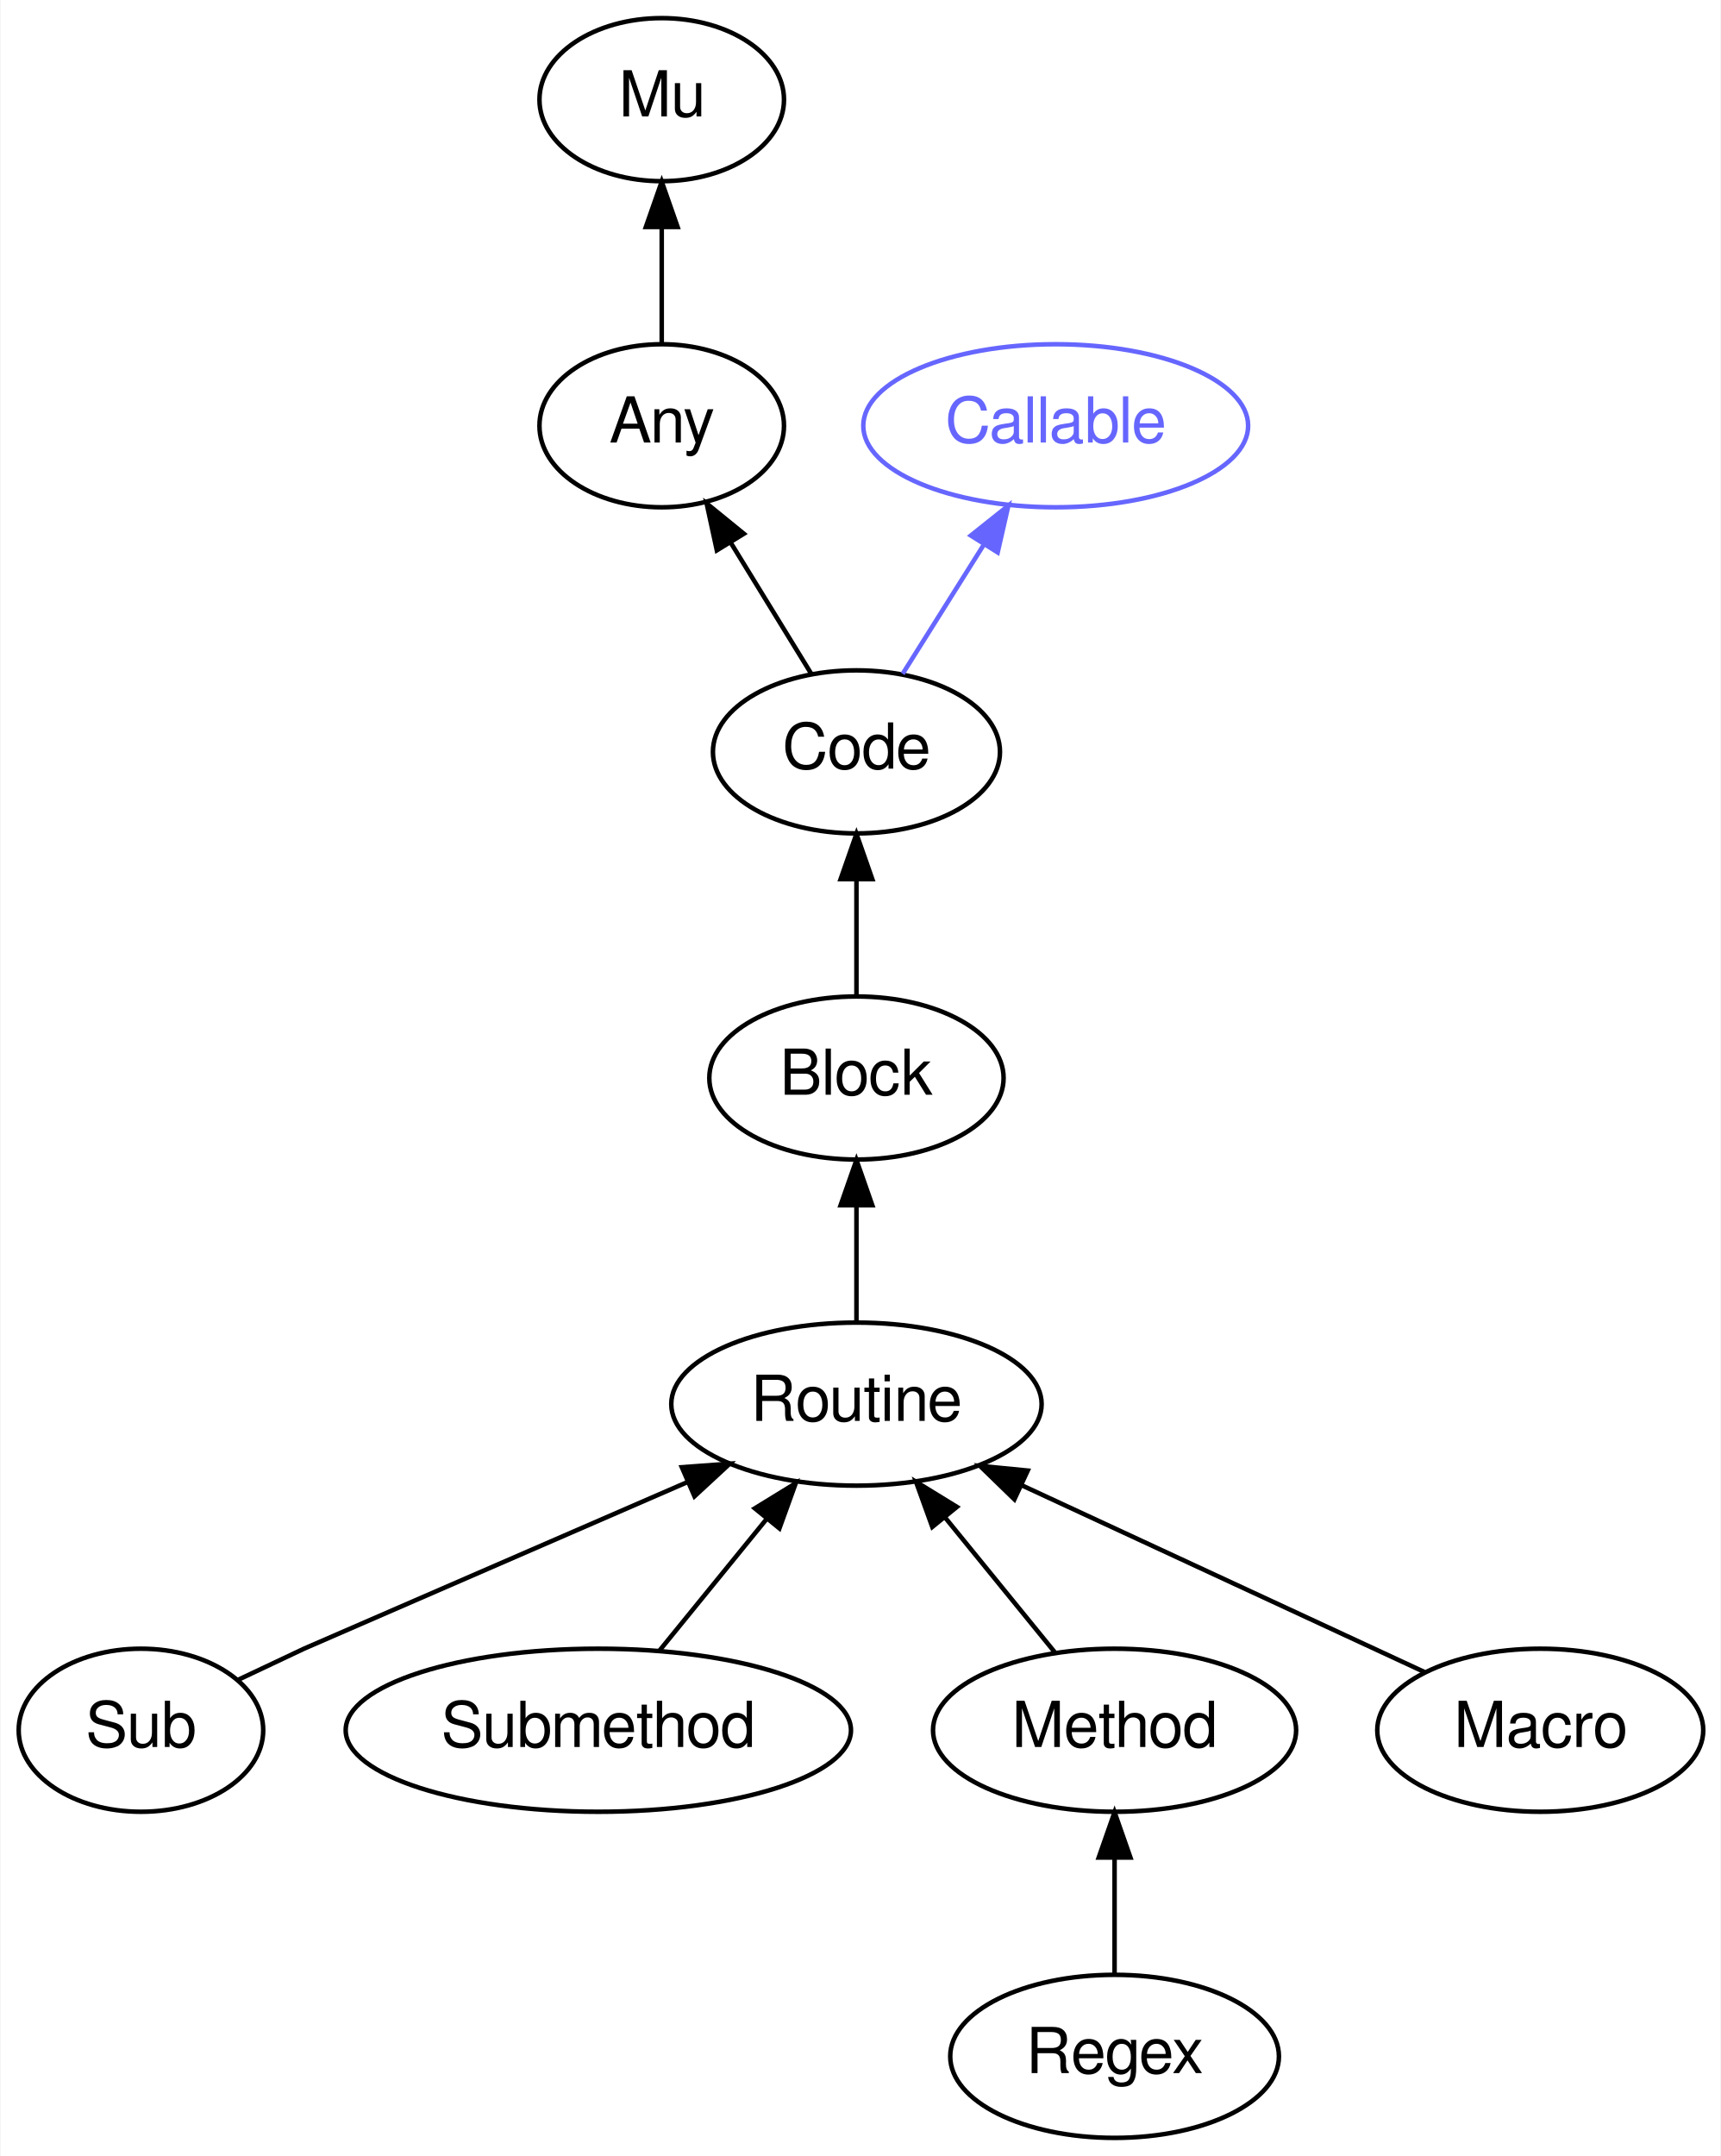
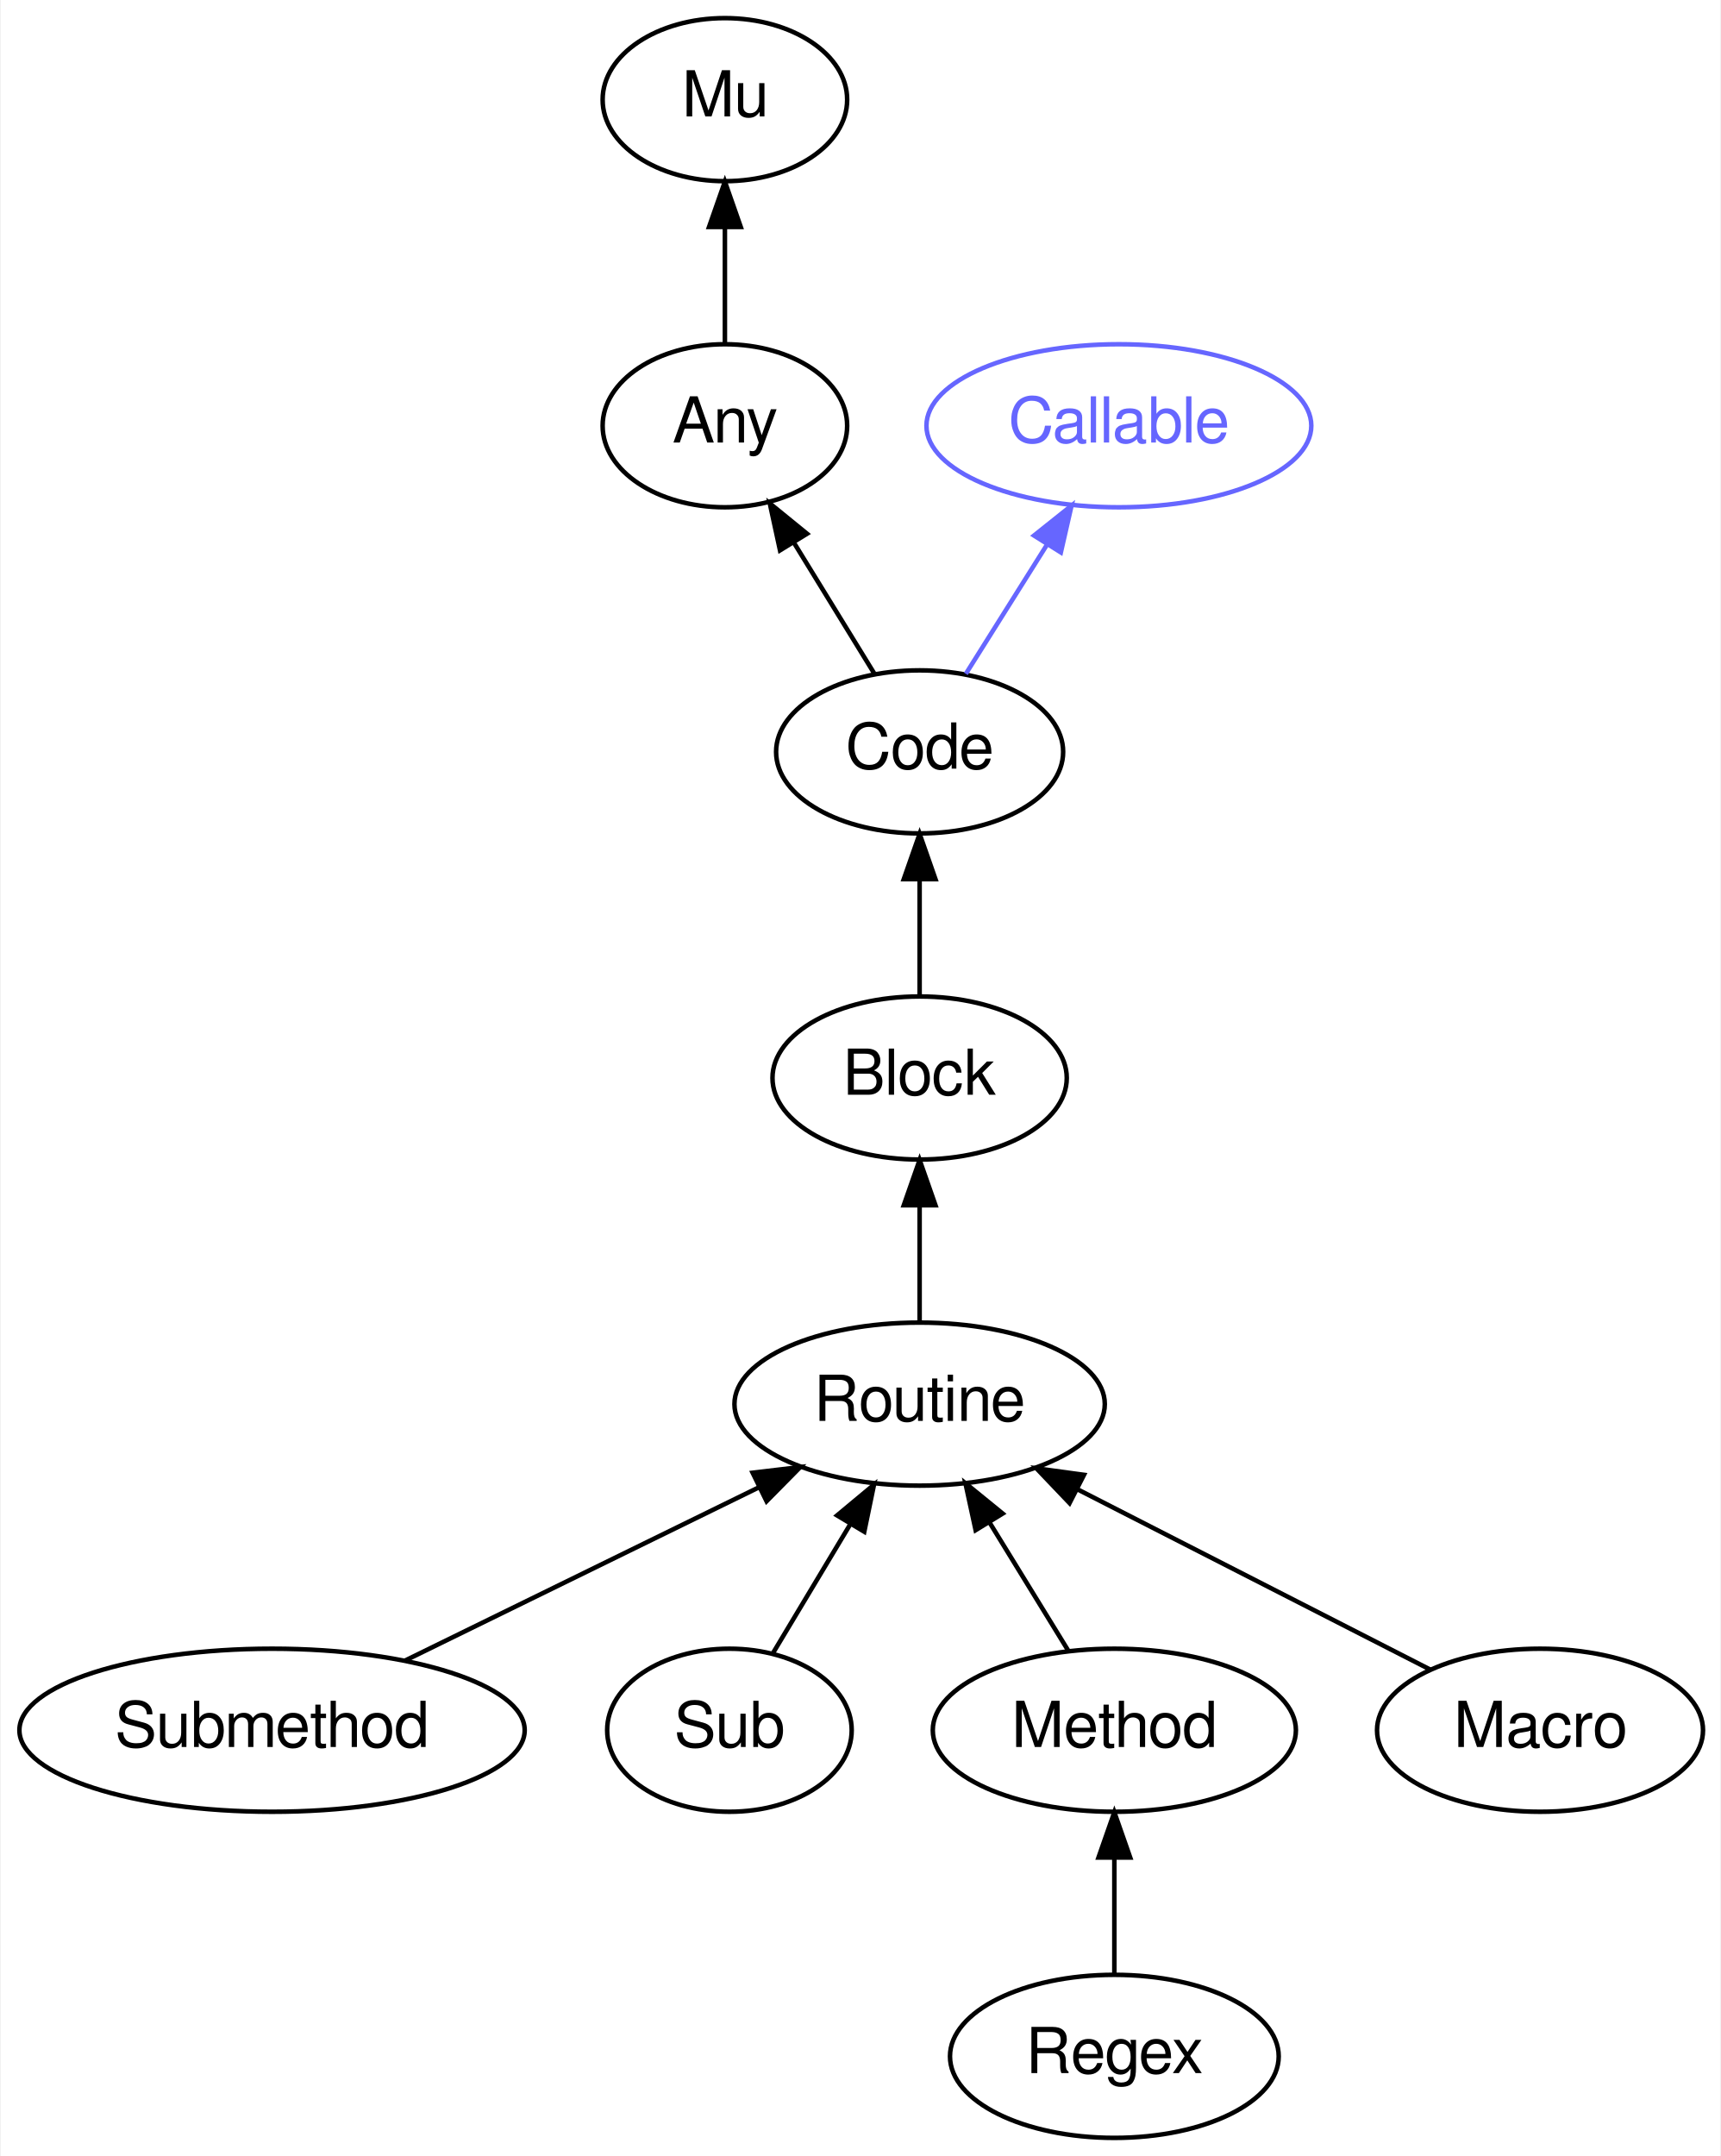
- <svg xmlns="http://www.w3.org/2000/svg" xmlns:xlink="http://www.w3.org/1999/xlink" width="380pt" height="476pt" viewBox="0.00 0.00 379.75 476.00">
+ <svg xmlns="http://www.w3.org/2000/svg" xmlns:xlink="http://www.w3.org/1999/xlink" width="380pt" height="476pt" viewBox="0.00 0.00 379.64 476.00">
  <g id="graph0" class="graph" transform="scale(1 1) rotate(0) translate(4 472)">
-     <polygon fill="white" stroke="none" points="-4,4 -4,-472 375.747,-472 375.747,4 -4,4" />
+     <polygon fill="white" stroke="none" points="-4,4 -4,-472 375.642,-472 375.642,4 -4,4" />
    <g id="node1" class="node">
      <g id="a_node1">
        <a xlink:href="/type/Block" xlink:title="Block">
-           <ellipse fill="none" stroke="#000000" cx="185" cy="-234" rx="32.494" ry="18" />
-           <text text-anchor="middle" x="185" y="-230.3" font-family="FreeSans" font-size="14.00" fill="#000000">Block</text>
+           <ellipse fill="none" stroke="#000000" cx="198.895" cy="-234" rx="32.494" ry="18" />
+           <text text-anchor="middle" x="198.895" y="-230.3" font-family="FreeSans" font-size="14.00" fill="#000000">Block</text>
        </a>
      </g>
    </g>
    <g id="node5" class="node">
      <g id="a_node5">
        <a xlink:href="/type/Code" xlink:title="Code">
-           <ellipse fill="none" stroke="#000000" cx="185" cy="-306" rx="31.695" ry="18" />
-           <text text-anchor="middle" x="185" y="-302.3" font-family="FreeSans" font-size="14.00" fill="#000000">Code</text>
+           <ellipse fill="none" stroke="#000000" cx="198.895" cy="-306" rx="31.695" ry="18" />
+           <text text-anchor="middle" x="198.895" y="-302.3" font-family="FreeSans" font-size="14.00" fill="#000000">Code</text>
        </a>
      </g>
    </g>
    <g id="edge1" class="edge">
-       <path fill="none" stroke="#000000" d="M185,-252.303C185,-260.017 185,-269.288 185,-277.888" />
-       <polygon fill="#000000" stroke="#000000" points="181.5,-277.896 185,-287.896 188.5,-277.896 181.5,-277.896" />
+       <path fill="none" stroke="#000000" d="M198.895,-252.303C198.895,-260.017 198.895,-269.288 198.895,-277.888" />
+       <polygon fill="#000000" stroke="#000000" points="195.395,-277.896 198.895,-287.896 202.395,-277.896 195.395,-277.896" />
    </g>
    <g id="node2" class="node">
      <g id="a_node2">
        <a xlink:href="/type/Mu" xlink:title="Mu">
-           <ellipse fill="none" stroke="#000000" cx="142" cy="-450" rx="27" ry="18" />
-           <text text-anchor="middle" x="142" y="-446.3" font-family="FreeSans" font-size="14.00" fill="#000000">Mu</text>
+           <ellipse fill="none" stroke="#000000" cx="155.895" cy="-450" rx="27" ry="18" />
+           <text text-anchor="middle" x="155.895" y="-446.3" font-family="FreeSans" font-size="14.00" fill="#000000">Mu</text>
        </a>
      </g>
    </g>
    <g id="node3" class="node">
      <g id="a_node3">
        <a xlink:href="/type/Any" xlink:title="Any">
-           <ellipse fill="none" stroke="#000000" cx="142" cy="-378" rx="27" ry="18" />
-           <text text-anchor="middle" x="142" y="-374.3" font-family="FreeSans" font-size="14.00" fill="#000000">Any</text>
+           <ellipse fill="none" stroke="#000000" cx="155.895" cy="-378" rx="27" ry="18" />
+           <text text-anchor="middle" x="155.895" y="-374.3" font-family="FreeSans" font-size="14.00" fill="#000000">Any</text>
        </a>
      </g>
    </g>
    <g id="edge2" class="edge">
-       <path fill="none" stroke="#000000" d="M142,-396.303C142,-404.017 142,-413.288 142,-421.888" />
-       <polygon fill="#000000" stroke="#000000" points="138.5,-421.896 142,-431.896 145.5,-421.896 138.5,-421.896" />
+       <path fill="none" stroke="#000000" d="M155.895,-396.303C155.895,-404.017 155.895,-413.288 155.895,-421.888" />
+       <polygon fill="#000000" stroke="#000000" points="152.395,-421.896 155.895,-431.896 159.395,-421.896 152.395,-421.896" />
    </g>
    <g id="node4" class="node">
      <g id="a_node4">
        <a xlink:href="/type/Callable" xlink:title="Callable">
-           <ellipse fill="none" stroke="#6666ff" cx="229" cy="-378" rx="42.494" ry="18" />
-           <text text-anchor="middle" x="229" y="-374.3" font-family="FreeSans" font-size="14.00" fill="#6666ff">Callable</text>
+           <ellipse fill="none" stroke="#6666ff" cx="242.895" cy="-378" rx="42.494" ry="18" />
+           <text text-anchor="middle" x="242.895" y="-374.3" font-family="FreeSans" font-size="14.00" fill="#6666ff">Callable</text>
        </a>
      </g>
    </g>
    <g id="edge3" class="edge">
-       <path fill="none" stroke="#000000" d="M175.027,-323.235C169.763,-331.805 163.189,-342.506 157.296,-352.1" />
-       <polygon fill="#000000" stroke="#000000" points="154.171,-350.5 151.919,-360.853 160.136,-354.164 154.171,-350.5" />
+       <path fill="none" stroke="#000000" d="M188.922,-323.235C183.658,-331.805 177.084,-342.506 171.191,-352.1" />
+       <polygon fill="#000000" stroke="#000000" points="168.066,-350.5 165.814,-360.853 174.031,-354.164 168.066,-350.5" />
    </g>
    <g id="edge10" class="edge">
-       <path fill="none" stroke="#6666ff" d="M195.205,-323.235C200.515,-331.683 207.126,-342.201 213.089,-351.688" />
-       <polygon fill="#6666ff" stroke="#6666ff" points="210.26,-353.763 218.545,-360.367 216.186,-350.038 210.26,-353.763" />
+       <path fill="none" stroke="#6666ff" d="M209.1,-323.235C214.41,-331.683 221.021,-342.201 226.985,-351.688" />
+       <polygon fill="#6666ff" stroke="#6666ff" points="224.155,-353.763 232.44,-360.367 230.081,-350.038 224.155,-353.763" />
    </g>
    <g id="node6" class="node">
      <g id="a_node6">
        <a xlink:href="/type/Routine" xlink:title="Routine">
-           <ellipse fill="none" stroke="#000000" cx="185" cy="-162" rx="40.893" ry="18" />
-           <text text-anchor="middle" x="185" y="-158.3" font-family="FreeSans" font-size="14.00" fill="#000000">Routine</text>
+           <ellipse fill="none" stroke="#000000" cx="198.895" cy="-162" rx="40.893" ry="18" />
+           <text text-anchor="middle" x="198.895" y="-158.3" font-family="FreeSans" font-size="14.00" fill="#000000">Routine</text>
        </a>
      </g>
    </g>
    <g id="edge4" class="edge">
-       <path fill="none" stroke="#000000" d="M185,-180.303C185,-188.017 185,-197.288 185,-205.888" />
-       <polygon fill="#000000" stroke="#000000" points="181.5,-205.896 185,-215.896 188.5,-205.896 181.5,-205.896" />
+       <path fill="none" stroke="#000000" d="M198.895,-180.303C198.895,-188.017 198.895,-197.288 198.895,-205.888" />
+       <polygon fill="#000000" stroke="#000000" points="195.395,-205.896 198.895,-215.896 202.395,-205.896 195.395,-205.896" />
    </g>
    <g id="node7" class="node">
      <g id="a_node7">
-         <a xlink:href="/type/Sub" xlink:title="Sub">
-           <ellipse fill="none" stroke="#000000" cx="27" cy="-90" rx="27" ry="18" />
-           <text text-anchor="middle" x="27" y="-86.3" font-family="FreeSans" font-size="14.00" fill="#000000">Sub</text>
+         <a xlink:href="/type/Submethod" xlink:title="Submethod">
+           <ellipse fill="none" stroke="#000000" cx="55.895" cy="-90" rx="55.79" ry="18" />
+           <text text-anchor="middle" x="55.895" y="-86.3" font-family="FreeSans" font-size="14.00" fill="#000000">Submethod</text>
        </a>
      </g>
    </g>
    <g id="edge5" class="edge">
-       <path fill="none" stroke="#000000" d="M48.357,-101.085C56.109,-104.746 63,-108 63,-108 63,-108 111.868,-129.23 147.747,-144.816" />
-       <polygon fill="#000000" stroke="#000000" points="146.444,-148.066 157.011,-148.841 149.233,-141.646 146.444,-148.066" />
+       <path fill="none" stroke="#000000" d="M85.178,-105.334C107.829,-116.422 139.287,-131.821 163.375,-143.613" />
+       <polygon fill="#000000" stroke="#000000" points="162.02,-146.846 172.54,-148.099 165.098,-140.559 162.02,-146.846" />
    </g>
    <g id="node8" class="node">
      <g id="a_node8">
-         <a xlink:href="/type/Submethod" xlink:title="Submethod">
-           <ellipse fill="none" stroke="#000000" cx="128" cy="-90" rx="55.79" ry="18" />
-           <text text-anchor="middle" x="128" y="-86.3" font-family="FreeSans" font-size="14.00" fill="#000000">Submethod</text>
+         <a xlink:href="/type/Sub" xlink:title="Sub">
+           <ellipse fill="none" stroke="#000000" cx="156.895" cy="-90" rx="27" ry="18" />
+           <text text-anchor="middle" x="156.895" y="-86.3" font-family="FreeSans" font-size="14.00" fill="#000000">Sub</text>
        </a>
      </g>
    </g>
    <g id="edge6" class="edge">
-       <path fill="none" stroke="#000000" d="M141.508,-107.589C148.536,-116.219 157.264,-126.938 165.052,-136.503" />
-       <polygon fill="#000000" stroke="#000000" points="162.56,-138.986 171.589,-144.53 167.988,-134.566 162.56,-138.986" />
+       <path fill="none" stroke="#000000" d="M166.425,-106.884C171.488,-115.321 177.832,-125.896 183.567,-135.453" />
+       <polygon fill="#000000" stroke="#000000" points="180.67,-137.428 188.817,-144.203 186.673,-133.827 180.67,-137.428" />
    </g>
    <g id="node9" class="node">
      <g id="a_node9">
        <a xlink:href="/type/Method" xlink:title="Method">
-           <ellipse fill="none" stroke="#000000" cx="242" cy="-90" rx="40.094" ry="18" />
-           <text text-anchor="middle" x="242" y="-86.3" font-family="FreeSans" font-size="14.00" fill="#000000">Method</text>
+           <ellipse fill="none" stroke="#000000" cx="241.895" cy="-90" rx="40.094" ry="18" />
+           <text text-anchor="middle" x="241.895" y="-86.3" font-family="FreeSans" font-size="14.00" fill="#000000">Method</text>
        </a>
      </g>
    </g>
    <g id="edge7" class="edge">
-       <path fill="none" stroke="#000000" d="M228.78,-107.235C221.586,-116.07 212.547,-127.17 204.554,-136.986" />
-       <polygon fill="#000000" stroke="#000000" points="201.749,-134.888 198.149,-144.853 207.177,-139.308 201.749,-134.888" />
+       <path fill="none" stroke="#000000" d="M231.705,-107.589C226.51,-116.045 220.084,-126.506 214.3,-135.922" />
+       <polygon fill="#000000" stroke="#000000" points="211.264,-134.177 209.012,-144.53 217.229,-137.841 211.264,-134.177" />
    </g>
    <g id="node10" class="node">
      <g id="a_node10">
        <a xlink:href="/type/Macro" xlink:title="Macro">
-           <ellipse fill="none" stroke="#000000" cx="336" cy="-90" rx="35.995" ry="18" />
-           <text text-anchor="middle" x="336" y="-86.3" font-family="FreeSans" font-size="14.00" fill="#000000">Macro</text>
+           <ellipse fill="none" stroke="#000000" cx="335.895" cy="-90" rx="35.995" ry="18" />
+           <text text-anchor="middle" x="335.895" y="-86.3" font-family="FreeSans" font-size="14.00" fill="#000000">Macro</text>
        </a>
      </g>
    </g>
    <g id="edge8" class="edge">
-       <path fill="none" stroke="#000000" d="M310.385,-102.875C285.998,-114.18 249.043,-131.311 221.563,-144.05" />
-       <polygon fill="#000000" stroke="#000000" points="219.874,-140.975 212.274,-148.356 222.819,-147.326 219.874,-140.975" />
+       <path fill="none" stroke="#000000" d="M311.718,-103.353C290.057,-114.421 258.035,-130.783 233.634,-143.25" />
+       <polygon fill="#000000" stroke="#000000" points="232.005,-140.152 224.693,-147.819 235.19,-146.385 232.005,-140.152" />
    </g>
    <g id="node11" class="node">
      <g id="a_node11">
        <a xlink:href="/type/Regex" xlink:title="Regex">
-           <ellipse fill="none" stroke="#000000" cx="242" cy="-18" rx="36.294" ry="18" />
-           <text text-anchor="middle" x="242" y="-14.3" font-family="FreeSans" font-size="14.00" fill="#000000">Regex</text>
+           <ellipse fill="none" stroke="#000000" cx="241.895" cy="-18" rx="36.294" ry="18" />
+           <text text-anchor="middle" x="241.895" y="-14.3" font-family="FreeSans" font-size="14.00" fill="#000000">Regex</text>
        </a>
      </g>
    </g>
    <g id="edge9" class="edge">
-       <path fill="none" stroke="#000000" d="M242,-36.303C242,-44.017 242,-53.288 242,-61.888" />
-       <polygon fill="#000000" stroke="#000000" points="238.5,-61.896 242,-71.896 245.5,-61.896 238.5,-61.896" />
+       <path fill="none" stroke="#000000" d="M241.895,-36.303C241.895,-44.017 241.895,-53.288 241.895,-61.888" />
+       <polygon fill="#000000" stroke="#000000" points="238.395,-61.896 241.895,-71.896 245.395,-61.896 238.395,-61.896" />
    </g>
  </g>
</svg>
